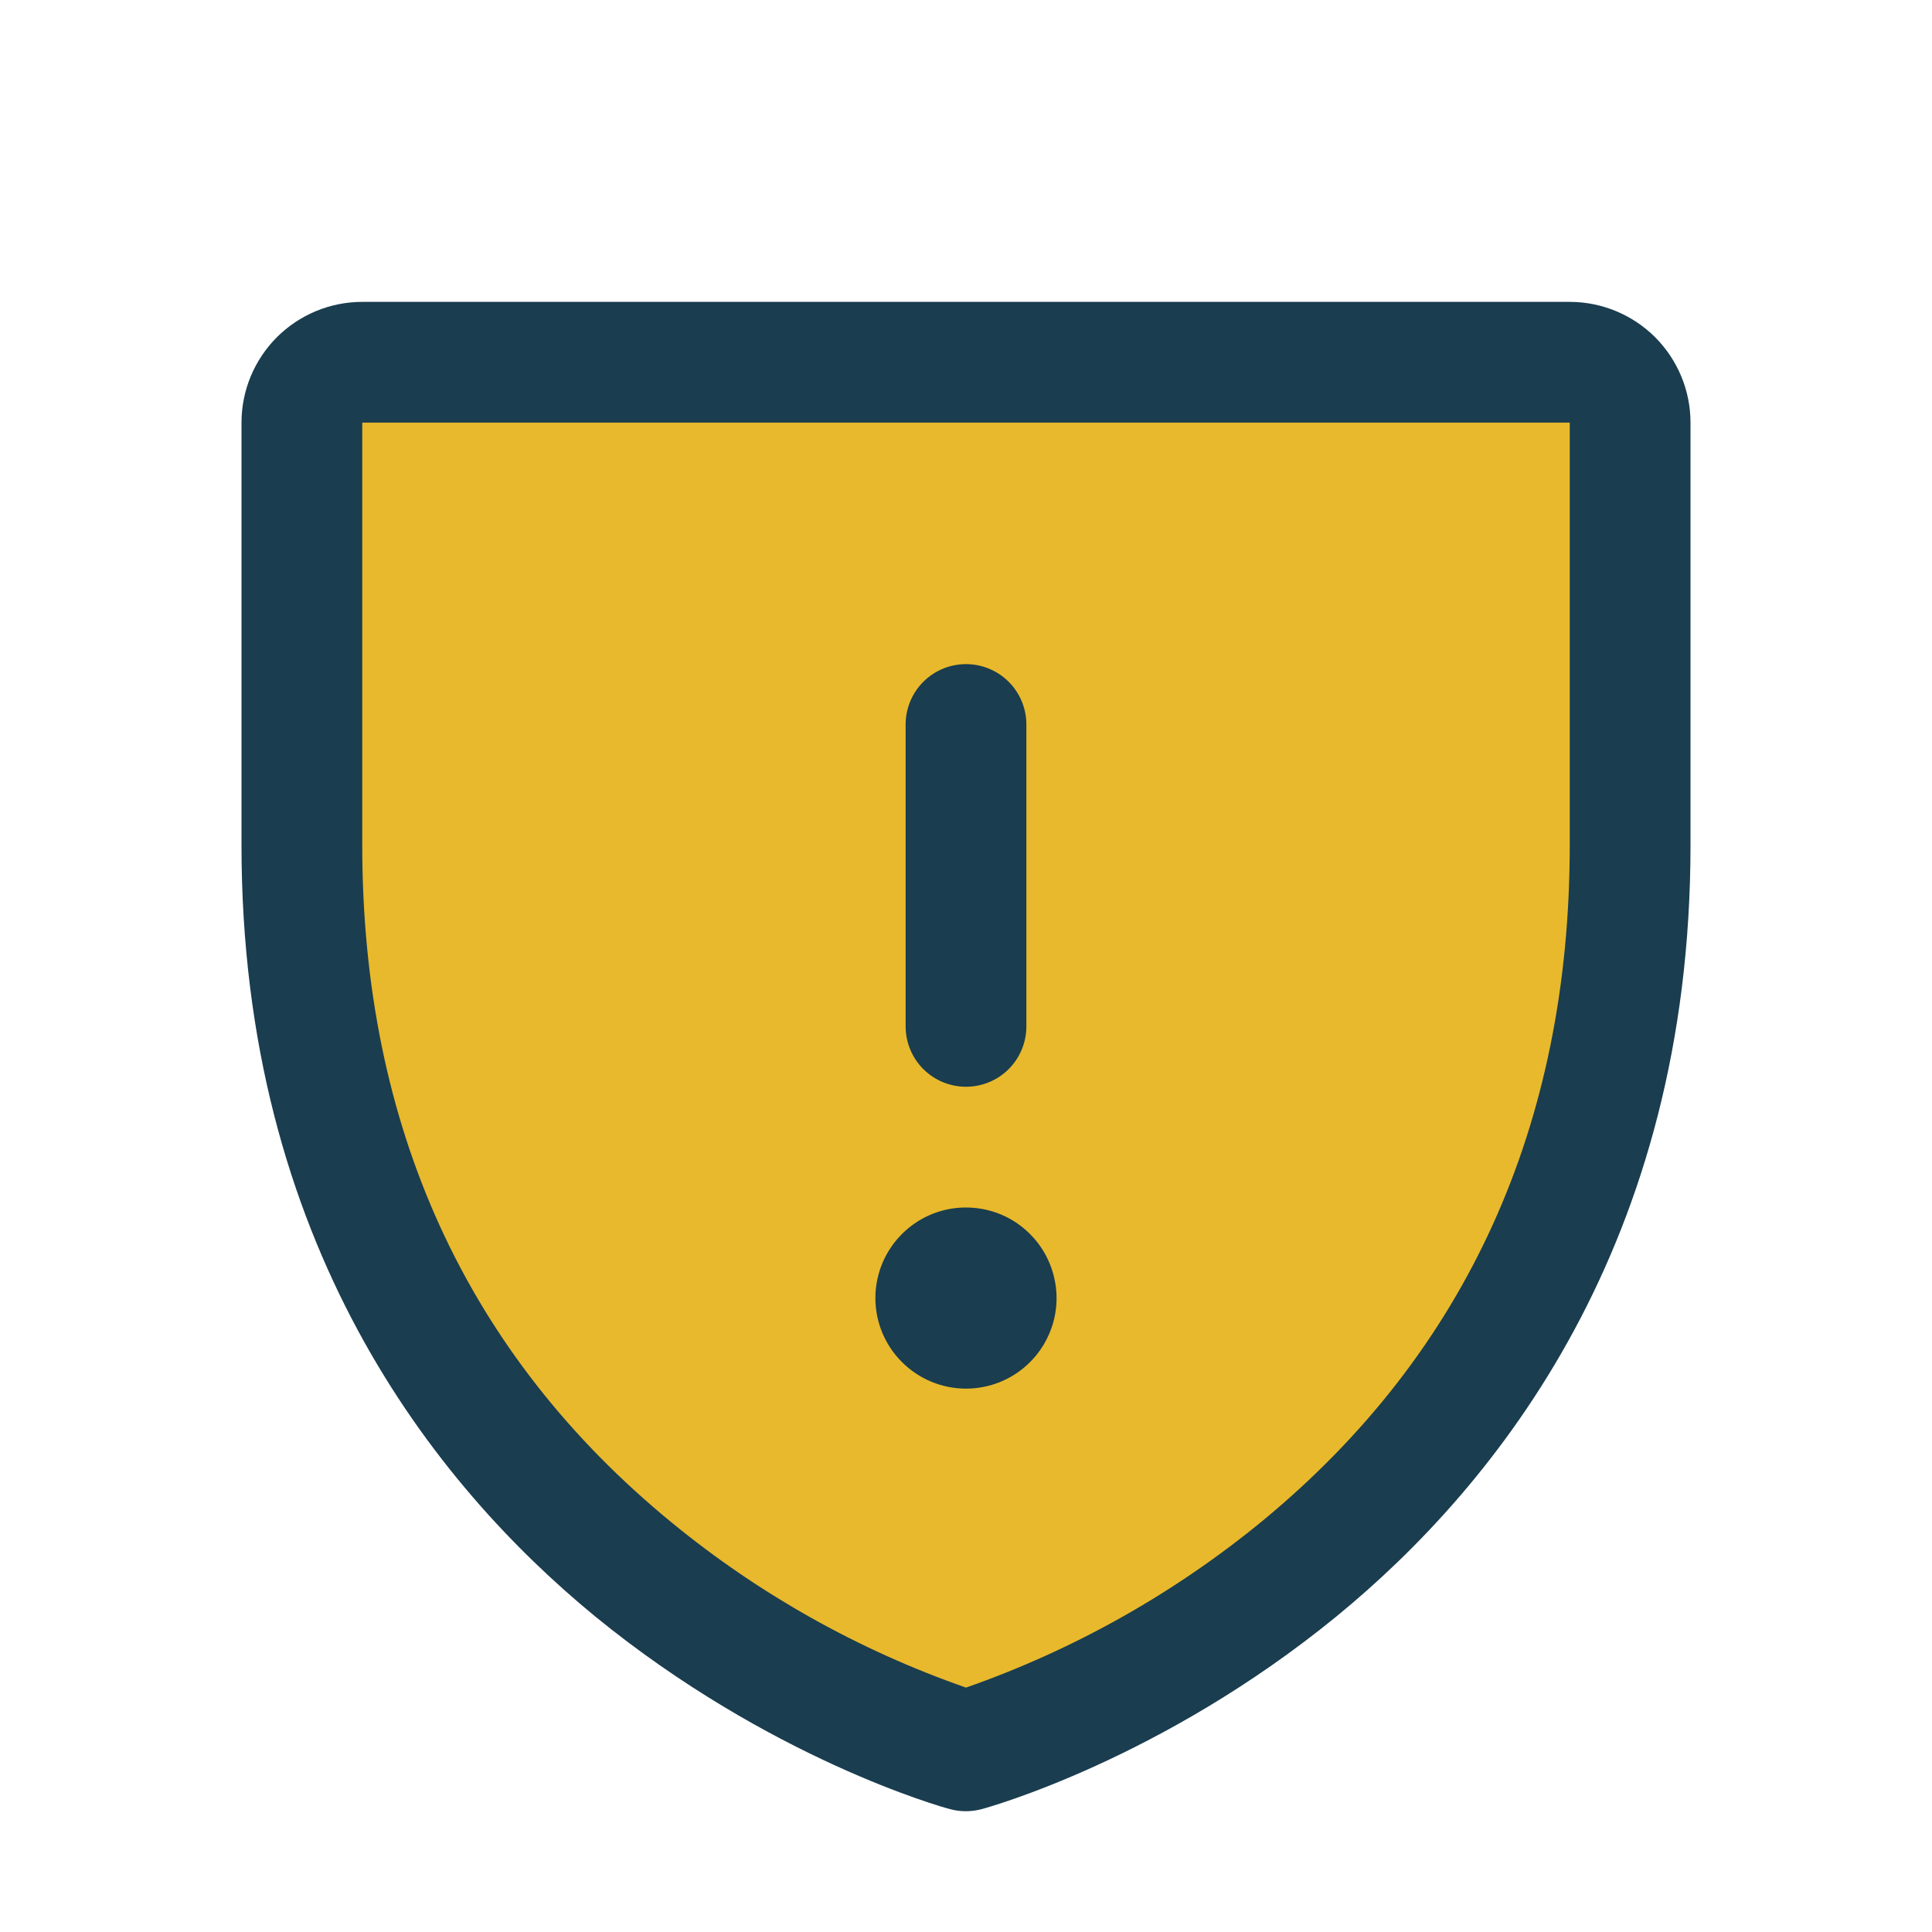
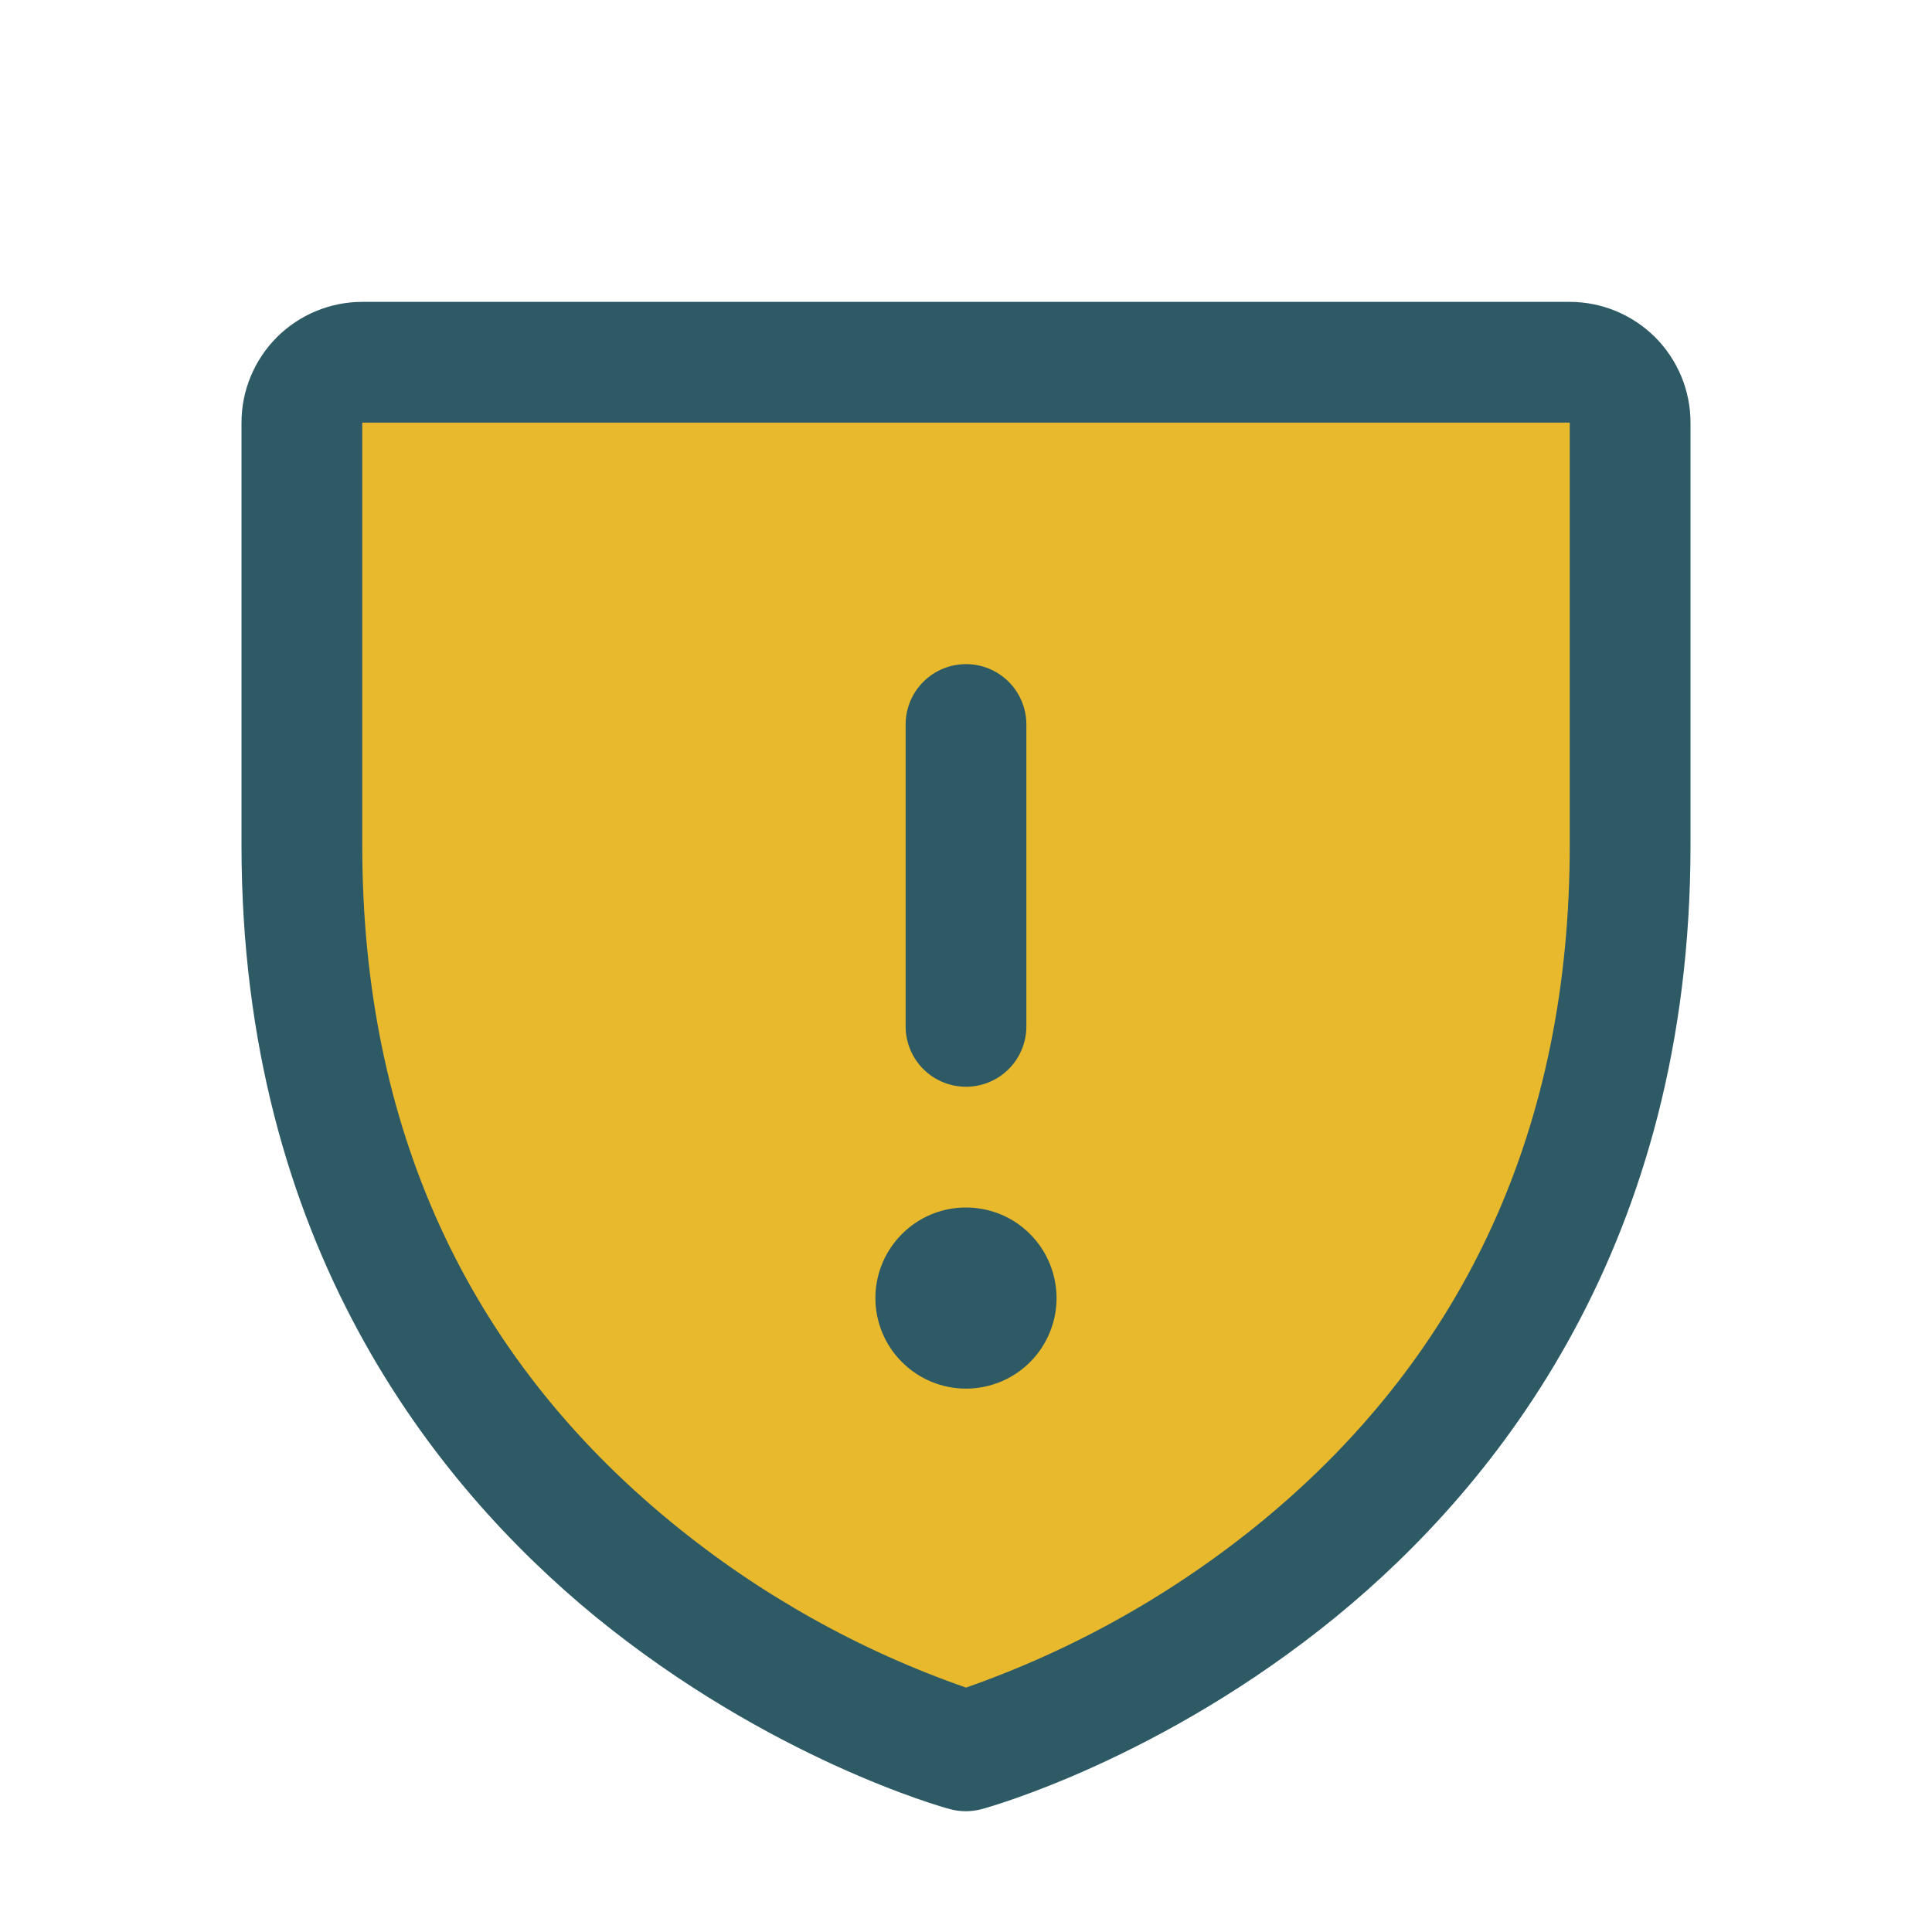
<svg xmlns="http://www.w3.org/2000/svg" width="20" height="20" viewBox="0 0 20 20" fill="none">
  <path d="M16.875 4.375V8.75C16.875 16.25 10 18.125 10 18.125C10 18.125 3.125 16.25 3.125 8.75V4.375C3.125 4.209 3.191 4.05 3.308 3.933C3.425 3.816 3.584 3.75 3.75 3.75H16.25C16.416 3.75 16.575 3.816 16.692 3.933C16.809 4.05 16.875 4.209 16.875 4.375Z" fill="#E8B92C" />
-   <path d="M9.375 10.625V7.5C9.375 7.334 9.441 7.175 9.558 7.058C9.675 6.941 9.834 6.875 10 6.875C10.166 6.875 10.325 6.941 10.442 7.058C10.559 7.175 10.625 7.334 10.625 7.5V10.625C10.625 10.791 10.559 10.95 10.442 11.067C10.325 11.184 10.166 11.25 10 11.25C9.834 11.25 9.675 11.184 9.558 11.067C9.441 10.95 9.375 10.791 9.375 10.625ZM10 14.375C10.185 14.375 10.367 14.32 10.521 14.217C10.675 14.114 10.795 13.968 10.866 13.796C10.937 13.625 10.956 13.437 10.919 13.255C10.883 13.073 10.794 12.906 10.663 12.775C10.532 12.643 10.365 12.554 10.183 12.518C10.001 12.482 9.813 12.5 9.641 12.571C9.47 12.642 9.324 12.762 9.22 12.917C9.117 13.071 9.062 13.252 9.062 13.438C9.062 13.686 9.161 13.925 9.337 14.1C9.513 14.276 9.751 14.375 10 14.375ZM17.5 4.375V8.75C17.5 12.869 15.506 15.365 13.834 16.734C12.032 18.207 10.24 18.708 10.162 18.728C10.054 18.757 9.941 18.757 9.834 18.728C9.755 18.708 7.966 18.207 6.162 16.734C4.494 15.365 2.5 12.869 2.5 8.75V4.375C2.5 4.043 2.632 3.726 2.866 3.491C3.101 3.257 3.418 3.125 3.75 3.125H16.25C16.581 3.125 16.899 3.257 17.134 3.491C17.368 3.726 17.5 4.043 17.5 4.375ZM16.25 4.375H3.75V8.75C3.75 11.664 4.83 14.024 6.959 15.766C7.865 16.508 8.894 17.084 10 17.47C11.12 17.078 12.162 16.491 13.079 15.736C15.183 13.997 16.25 11.646 16.25 8.75V4.375Z" fill="#1A3D4F" />
+   <path d="M9.375 10.625V7.5C9.375 7.334 9.441 7.175 9.558 7.058C9.675 6.941 9.834 6.875 10 6.875C10.166 6.875 10.325 6.941 10.442 7.058C10.559 7.175 10.625 7.334 10.625 7.5V10.625C10.625 10.791 10.559 10.95 10.442 11.067C10.325 11.184 10.166 11.25 10 11.25C9.834 11.25 9.675 11.184 9.558 11.067C9.441 10.95 9.375 10.791 9.375 10.625ZM10 14.375C10.185 14.375 10.367 14.32 10.521 14.217C10.675 14.114 10.795 13.968 10.866 13.796C10.937 13.625 10.956 13.437 10.919 13.255C10.883 13.073 10.794 12.906 10.663 12.775C10.532 12.643 10.365 12.554 10.183 12.518C10.001 12.482 9.813 12.5 9.641 12.571C9.47 12.642 9.324 12.762 9.22 12.917C9.117 13.071 9.062 13.252 9.062 13.438C9.062 13.686 9.161 13.925 9.337 14.1C9.513 14.276 9.751 14.375 10 14.375ZM17.5 4.375V8.75C17.5 12.869 15.506 15.365 13.834 16.734C12.032 18.207 10.24 18.708 10.162 18.728C10.054 18.757 9.941 18.757 9.834 18.728C9.755 18.708 7.966 18.207 6.162 16.734C4.494 15.365 2.5 12.869 2.5 8.75V4.375C2.5 4.043 2.632 3.726 2.866 3.491C3.101 3.257 3.418 3.125 3.75 3.125H16.25C16.581 3.125 16.899 3.257 17.134 3.491C17.368 3.726 17.5 4.043 17.5 4.375ZM16.25 4.375H3.75V8.75C3.75 11.664 4.83 14.024 6.959 15.766C7.865 16.508 8.894 17.084 10 17.47C11.12 17.078 12.162 16.491 13.079 15.736C15.183 13.997 16.25 11.646 16.25 8.75V4.375Z" fill="#2E5A66" />
</svg>
